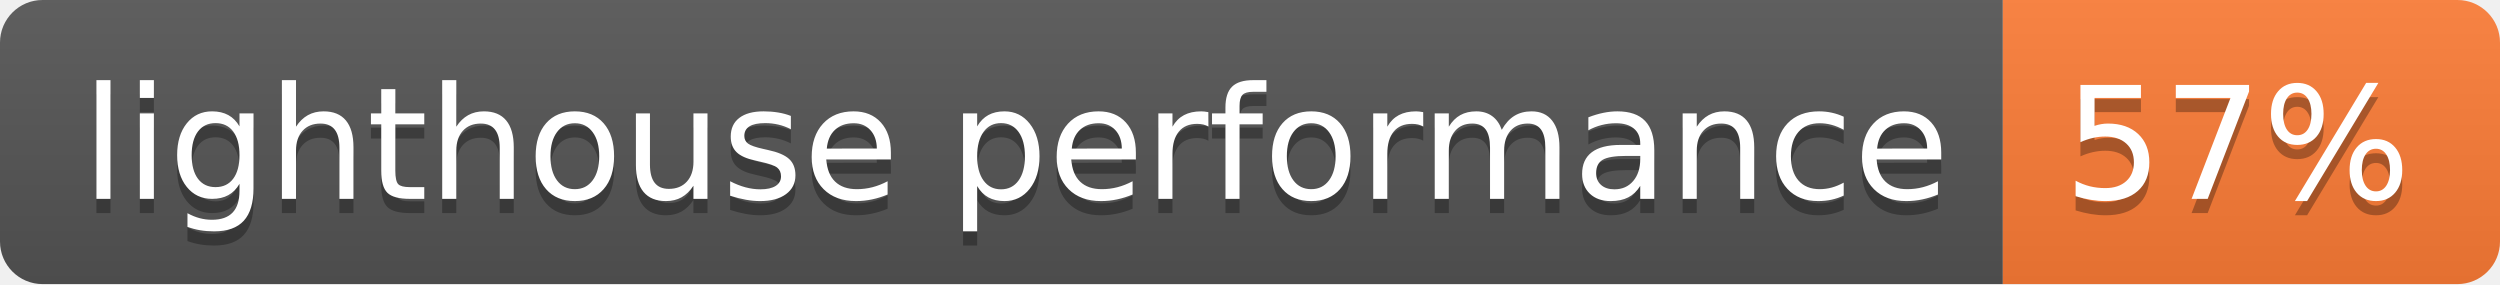
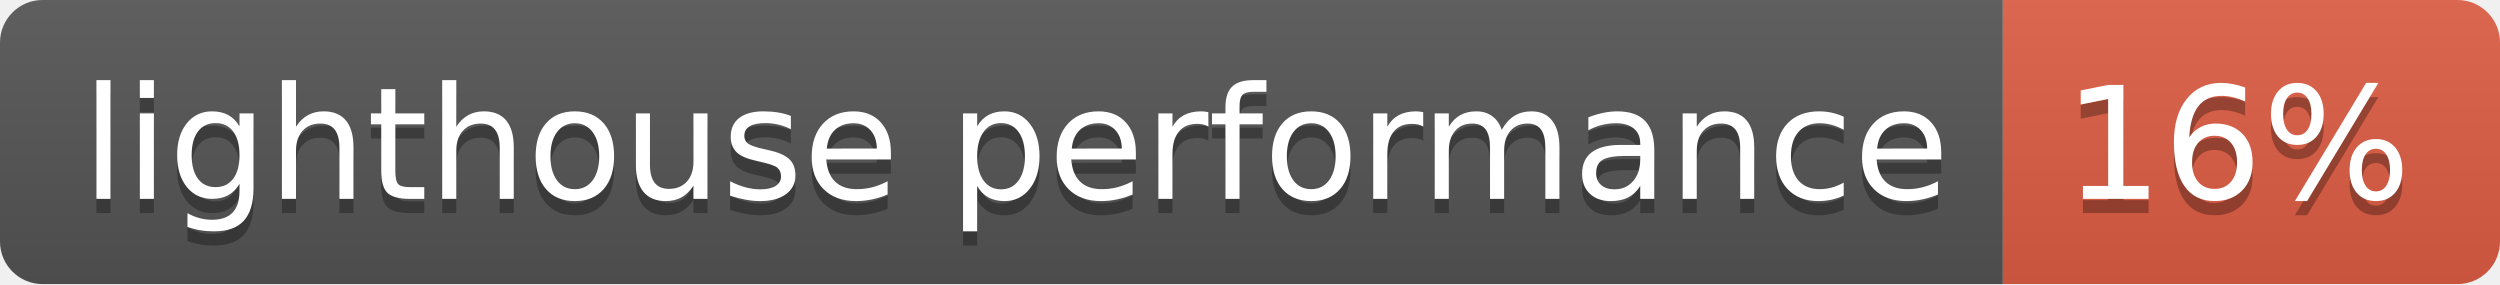
<svg xmlns="http://www.w3.org/2000/svg" width="176" height="20">
  <linearGradient id="s" x2="0" y2="100%">
    <stop offset="0" stop-color="#bbb" stop-opacity=".1" />
    <stop offset="1" stop-opacity=".1" />
  </linearGradient>
  <clipPath id="r">
    <rect width="176" height="20" rx="3" fill="#fff" />
  </clipPath>
  <g clip-path="url(#r)">
    <rect width="141" height="20" fill="#555" />
-     <rect x="141" width="35" height="20" fill="#fe7d37" />
+     <rect x="141" width="35" height="20" fill="#e05d44" />
    <rect width="176" height="20" fill="url(#s)" />
  </g>
  <g fill="#fff" text-anchor="middle" font-family="Verdana,Geneva,DejaVu Sans,sans-serif" text-rendering="geometricPrecision" font-size="110">
    <text x="715" y="150" fill="#010101" fill-opacity=".3" transform="scale(.1)" textLength="1310">lighthouse performance</text>
    <text x="715" y="140" transform="scale(.1)" textLength="1310">lighthouse performance</text>
-     <text x="1575" y="150" fill="#010101" fill-opacity=".3" transform="scale(.1)" textLength="250">57%</text>
-     <text x="1575" y="140" transform="scale(.1)" textLength="250">57%</text>
+     <text x="1575" y="150" fill="#010101" fill-opacity=".3" transform="scale(.1)" textLength="250">16%</text>
+     <text x="1575" y="140" transform="scale(.1)" textLength="250">16%</text>
  </g>
</svg>
